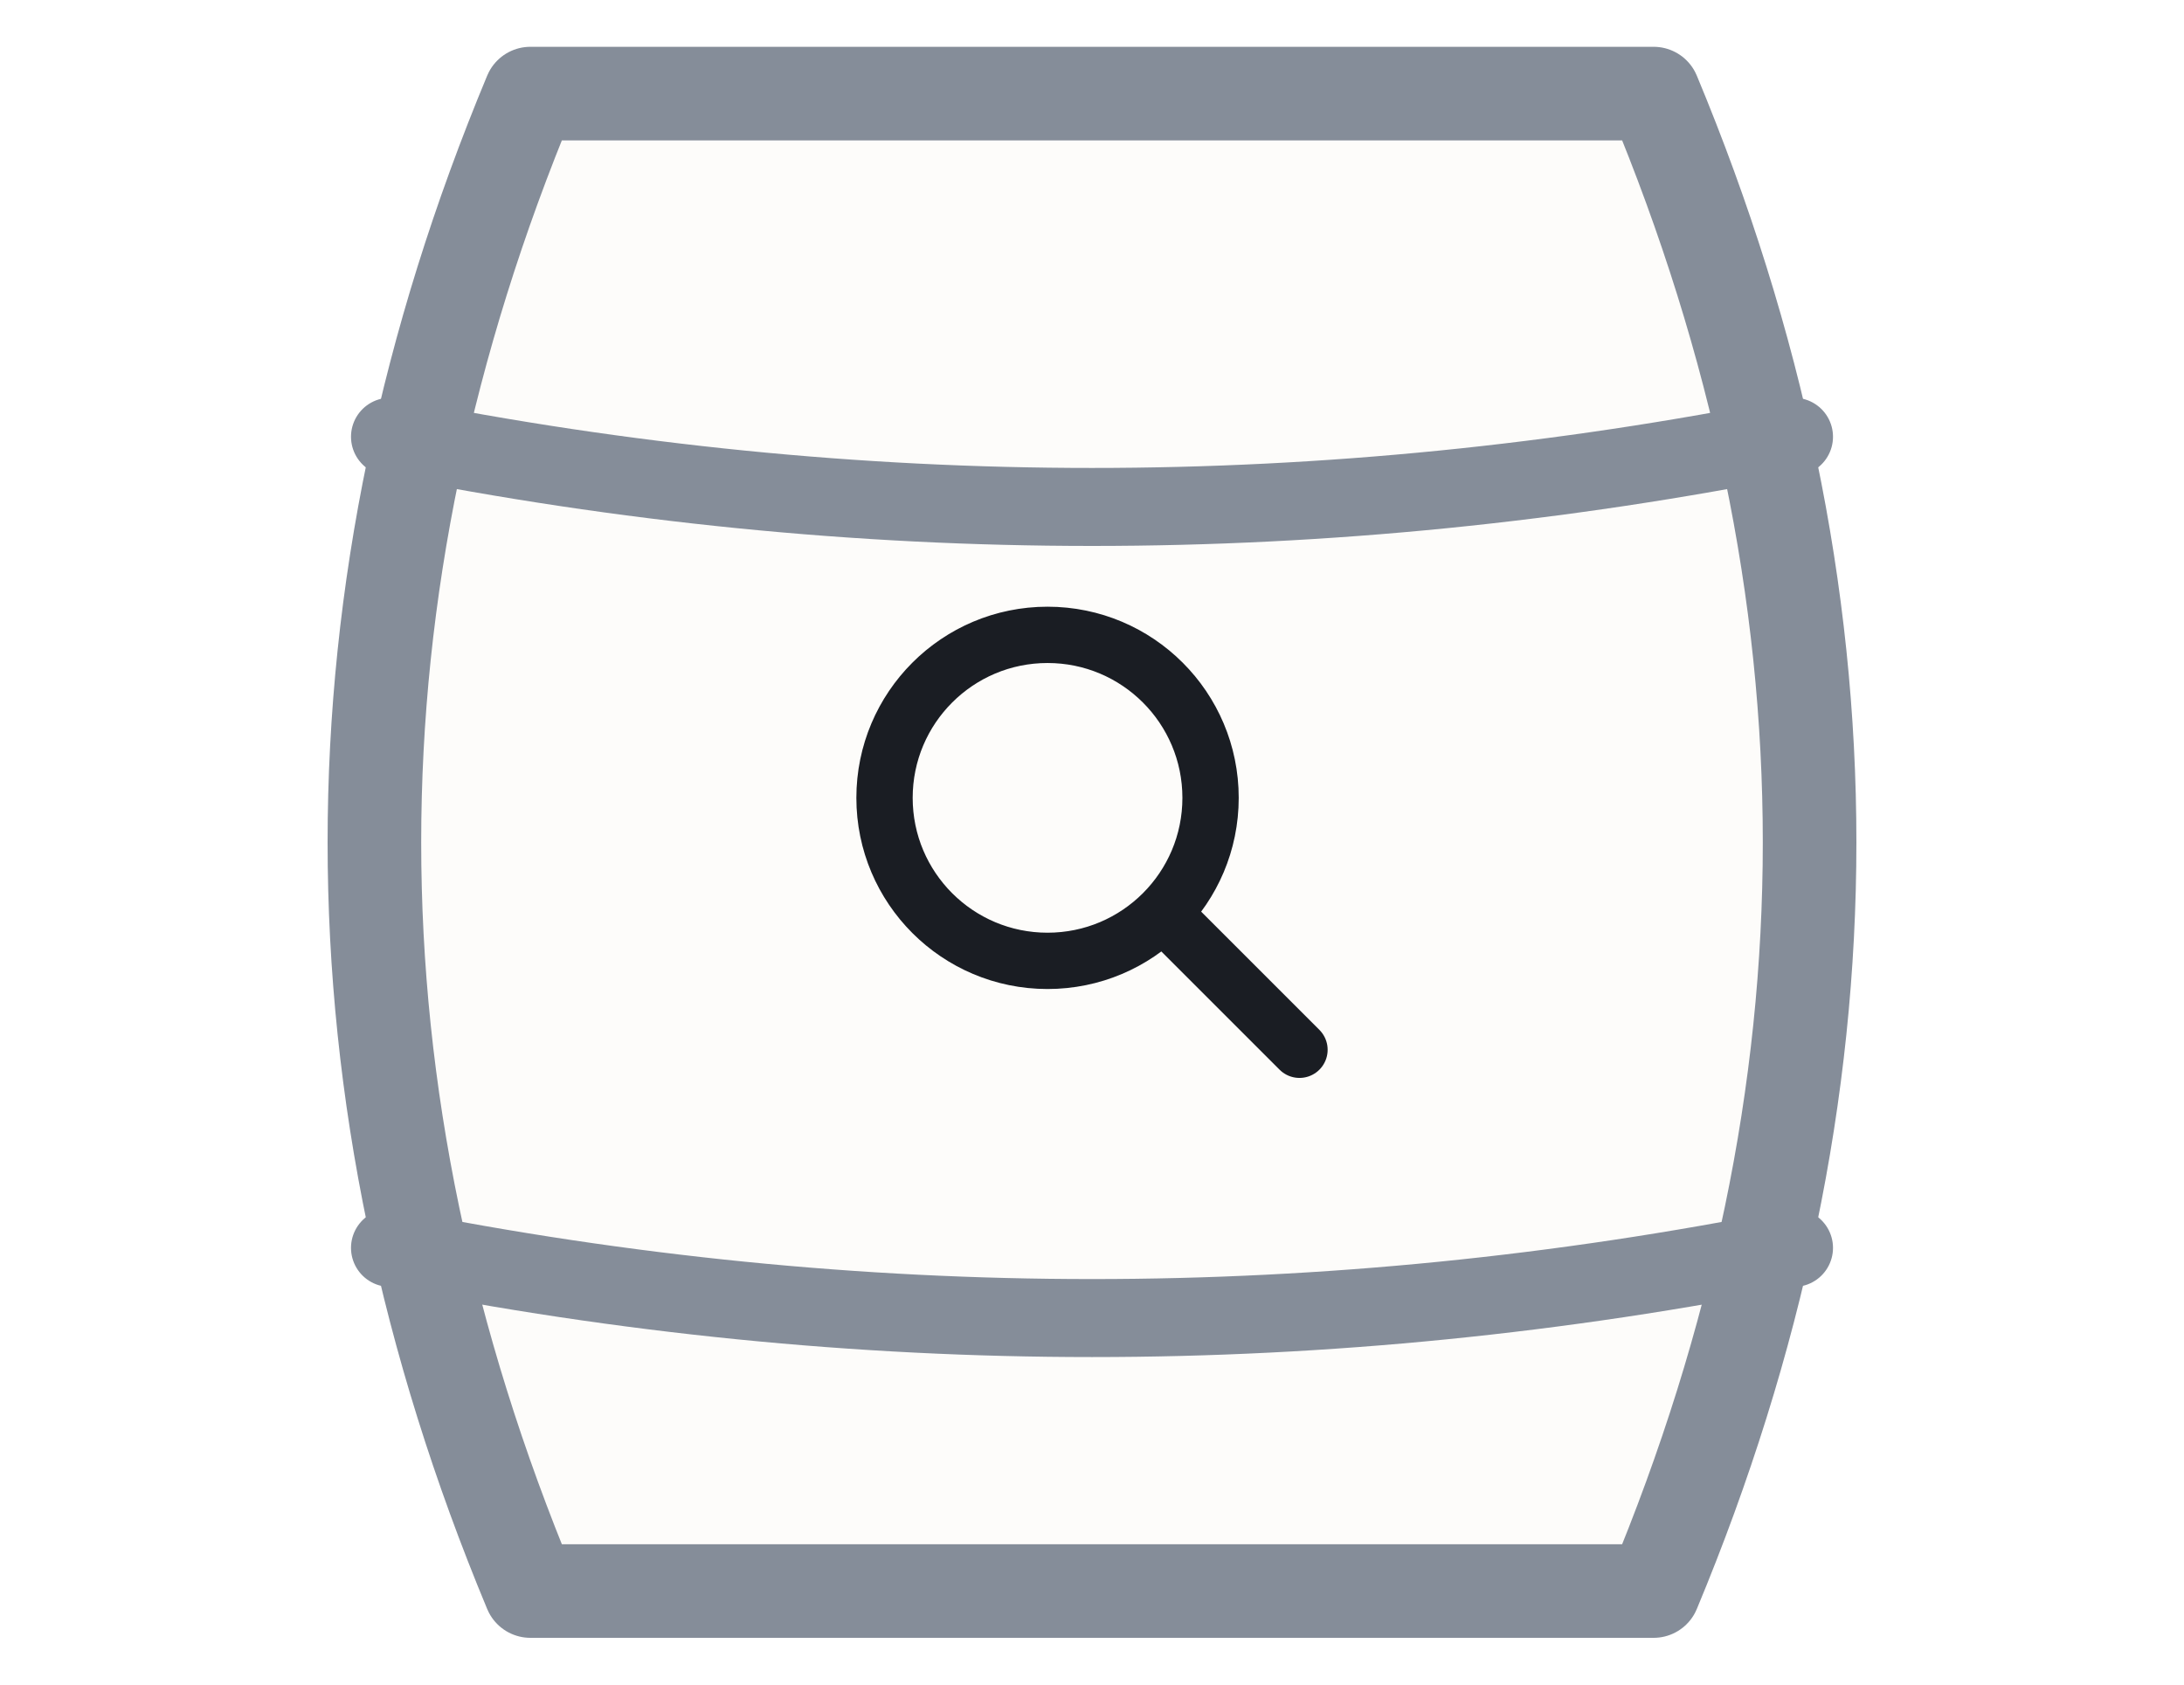
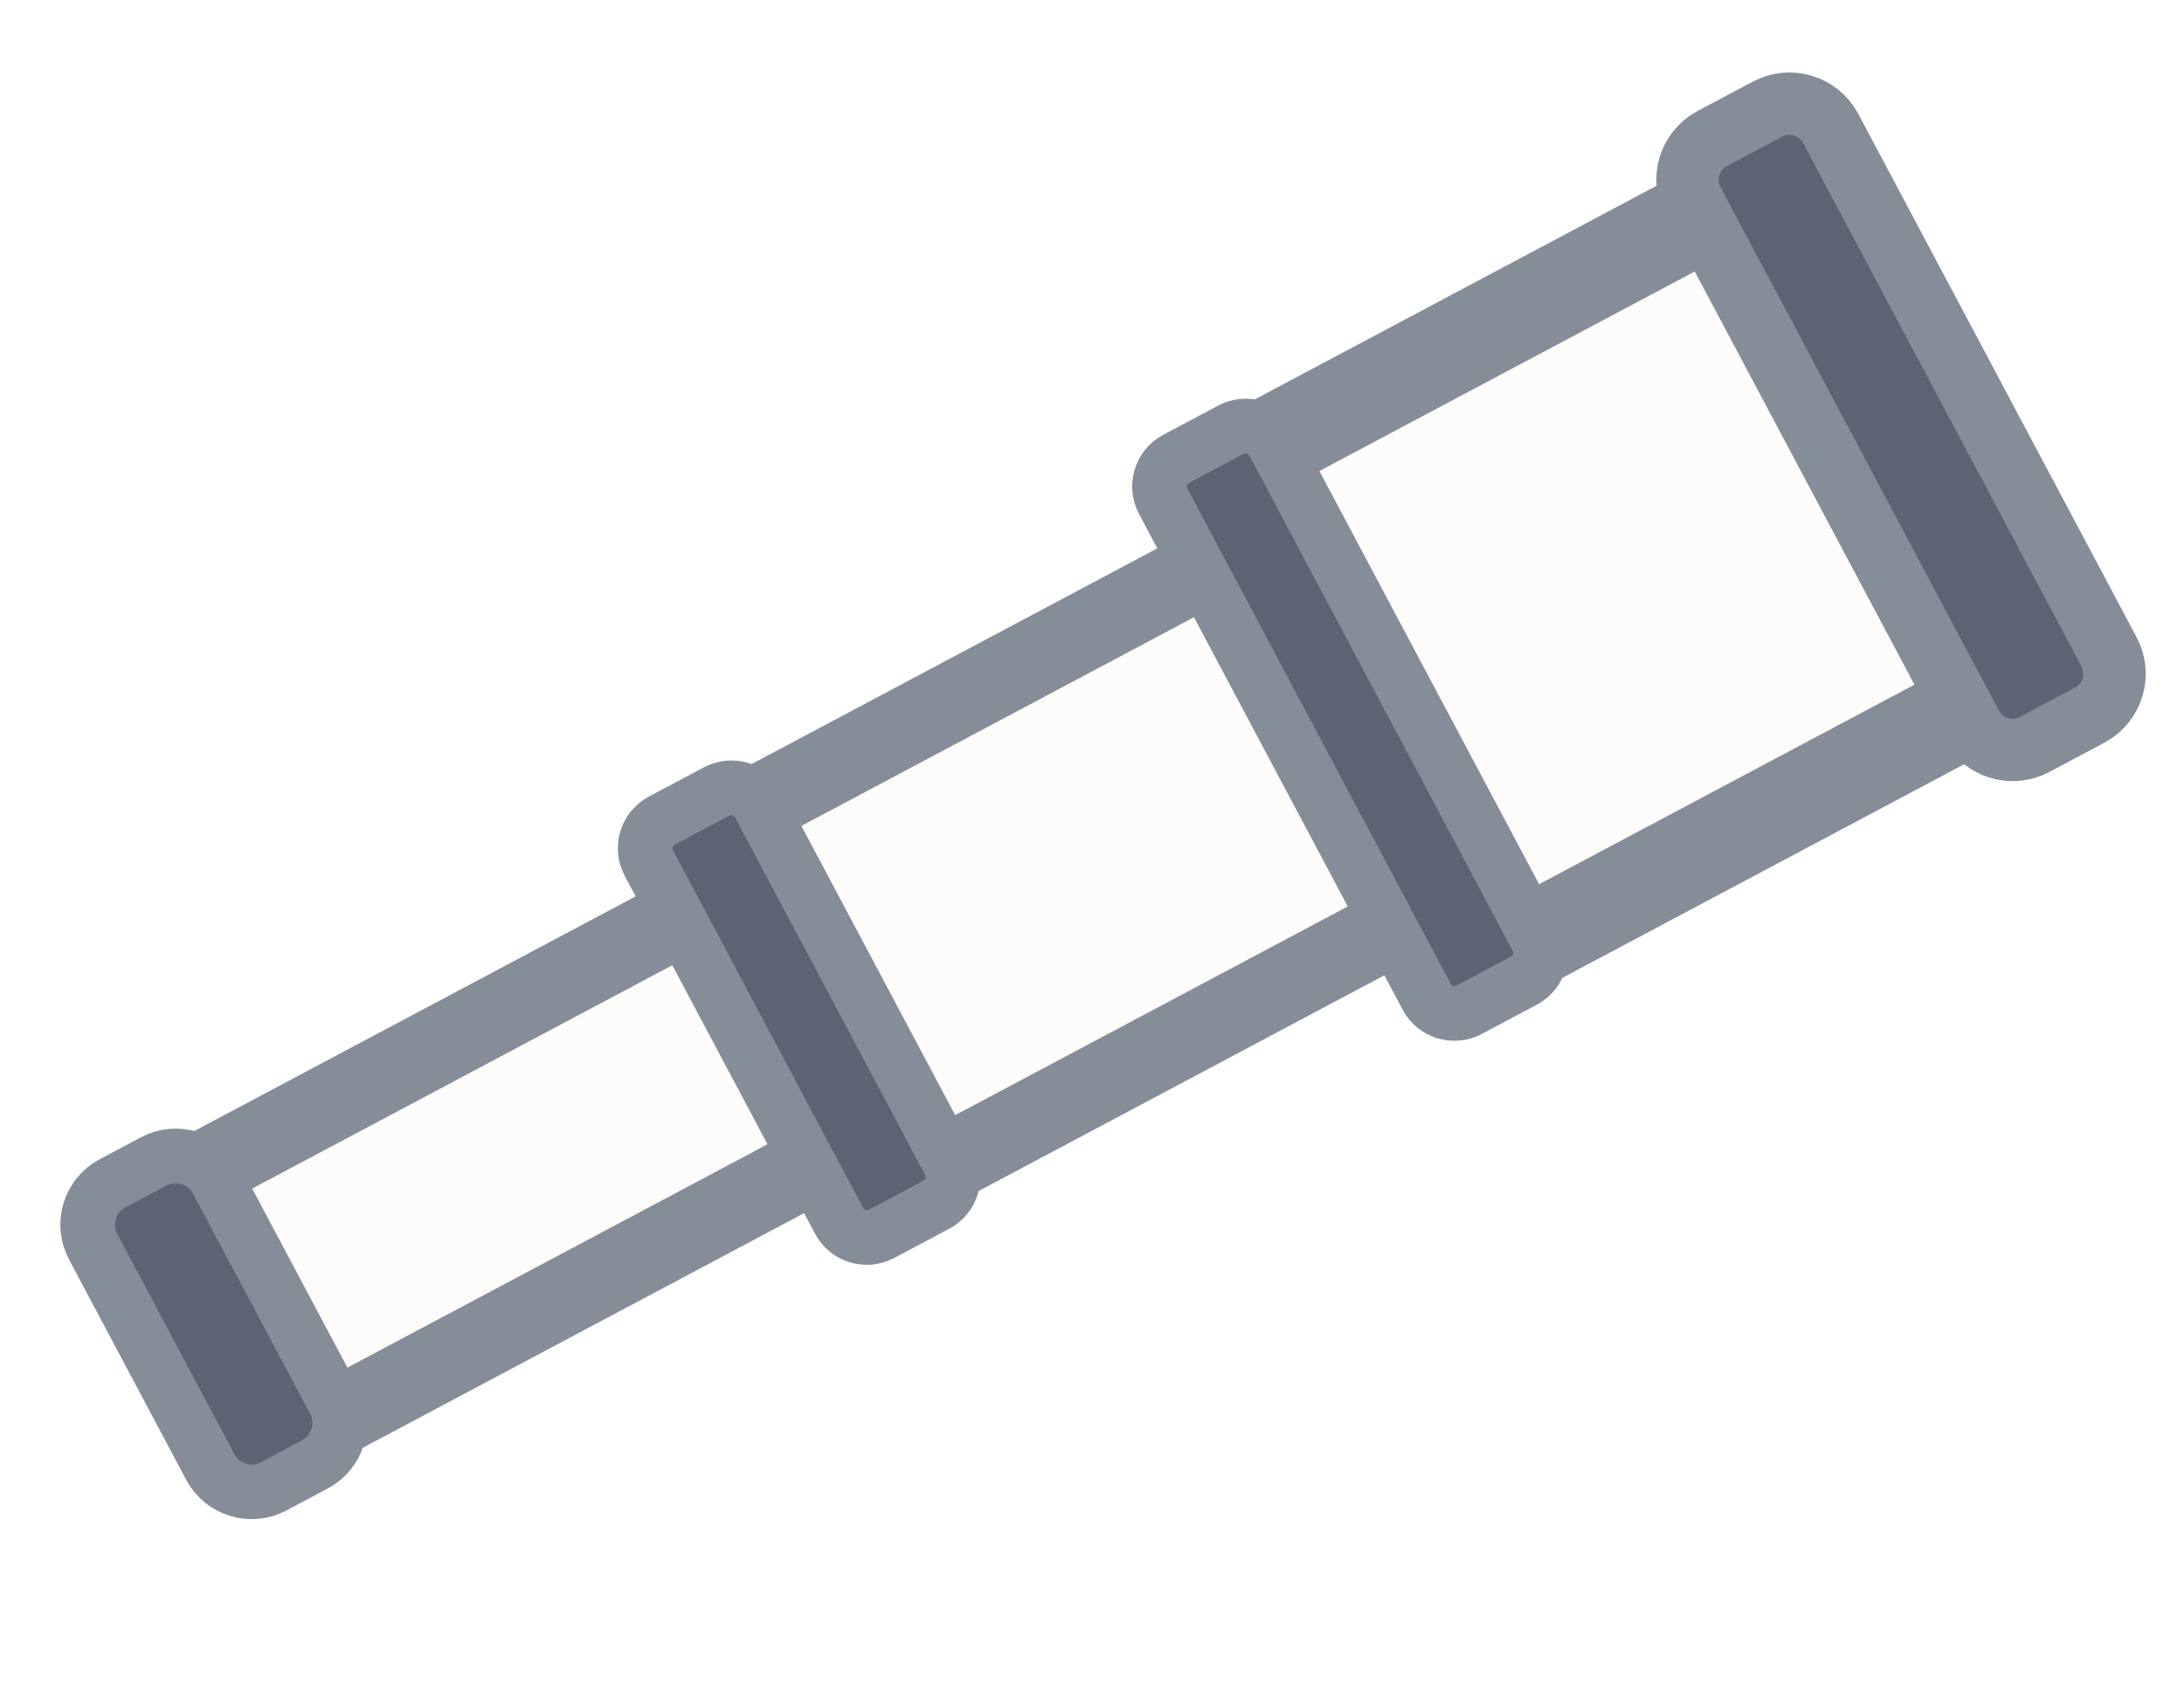
<svg xmlns="http://www.w3.org/2000/svg" viewBox="0 0 140 108" stroke-linecap="round" stroke-linejoin="round">
-   <path d="M34 6H106Q126 54 106 102H34Q14 54 34 6Z" fill="#fdfcfa" stroke="#858d99" stroke-width="6" />
-   <path d="M25 28Q70 37 115 28M25 80Q70 89 115 80" fill="none" stroke="#858d99" stroke-width="5" />
-   <g transform="translate(51 35) scale(0.95)">
-     <path d="M17 6a11 11 0 1 0 0 22a11 11 0 1 0 0 -22 M25 25l9 9" fill="none" stroke="#1a1d23" stroke-width="3.8" />
+   <g transform="rotate(-28 68 56)">
+     <rect x="8" y="47" width="42" height="18" rx="3" fill="#fdfcfa" stroke="#858d99" stroke-width="5" />
+     <rect x="48" y="43" width="42" height="26" rx="3" fill="#fdfcfa" stroke="#858d99" stroke-width="5" />
+     <rect x="88" y="38" width="40" height="36" rx="3" fill="#fdfcfa" stroke="#858d99" stroke-width="6" />
+     <rect x="2" y="45" width="9" height="22" rx="3" fill="#5b6472" stroke="#858d99" stroke-width="3.5" />
+     <rect x="45" y="41" width="8" height="30" rx="2" fill="#5b6472" stroke="#858d99" stroke-width="3.5" />
+     <rect x="85" y="36" width="8" height="40" rx="2" fill="#5b6472" stroke="#858d99" stroke-width="3.5" />
+     <rect x="124" y="34" width="10" height="44" rx="3" fill="#5b6472" stroke="#858d99" stroke-width="4" />
  </g>
</svg>
